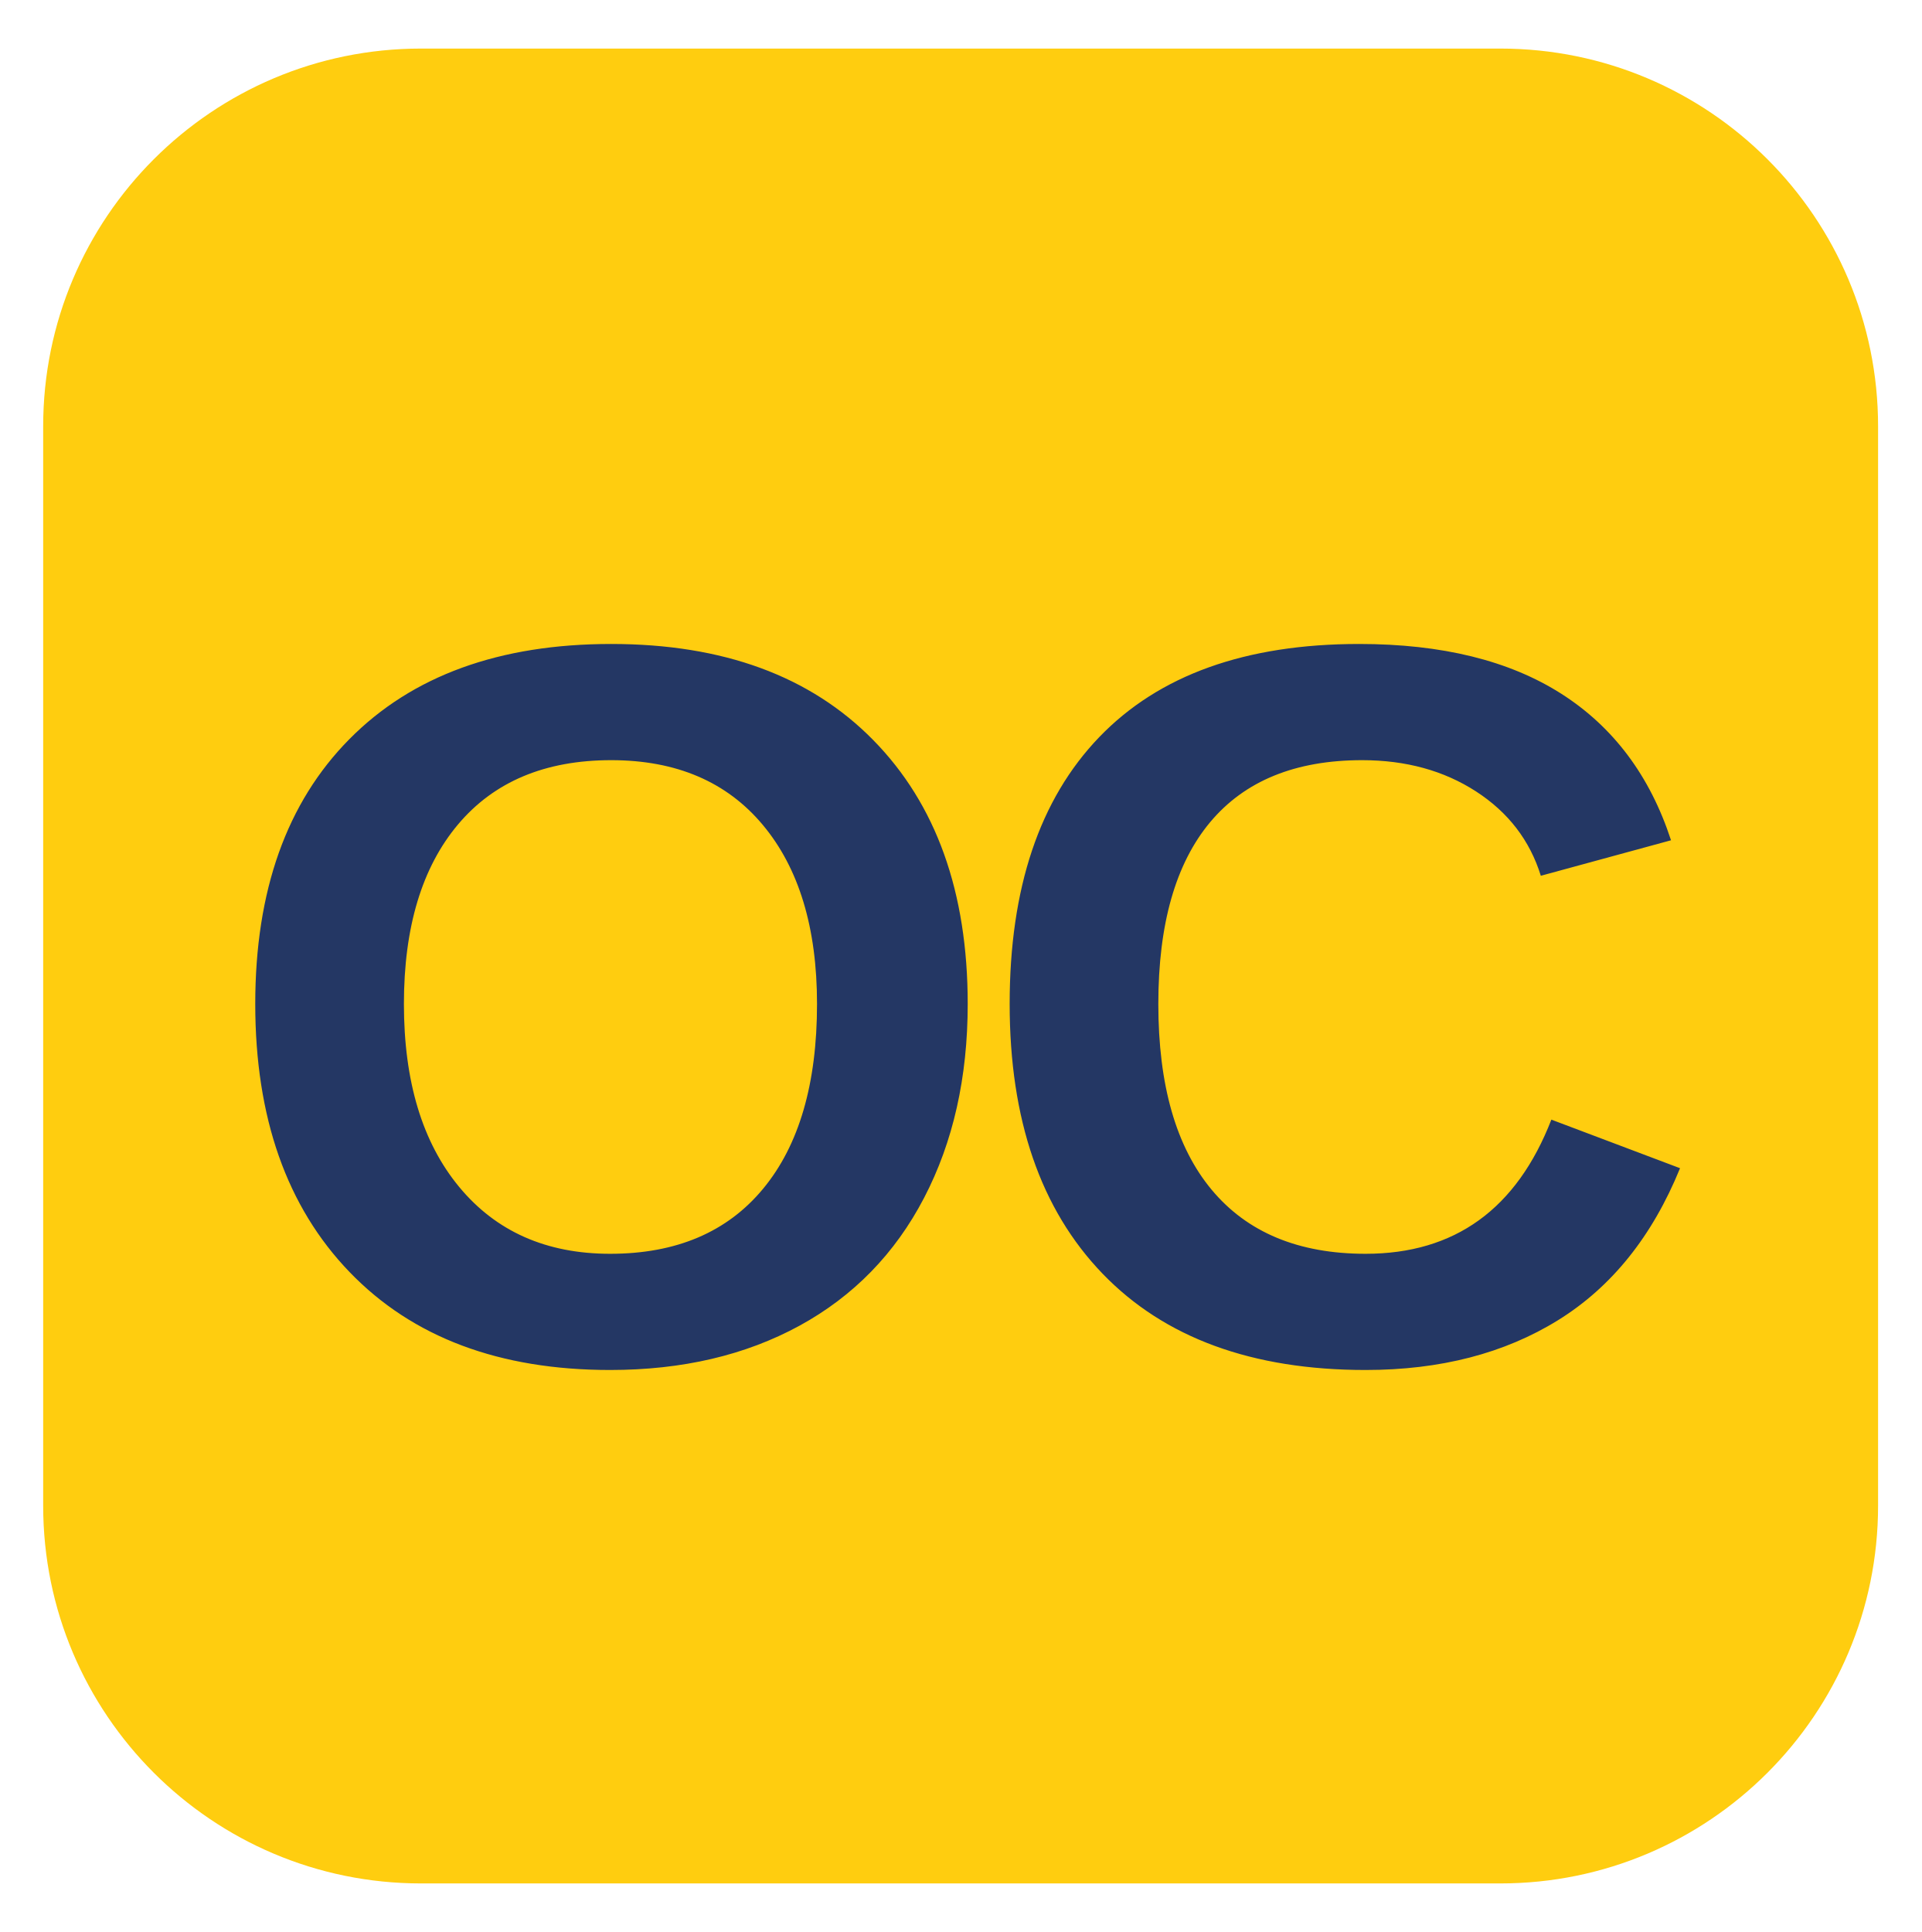
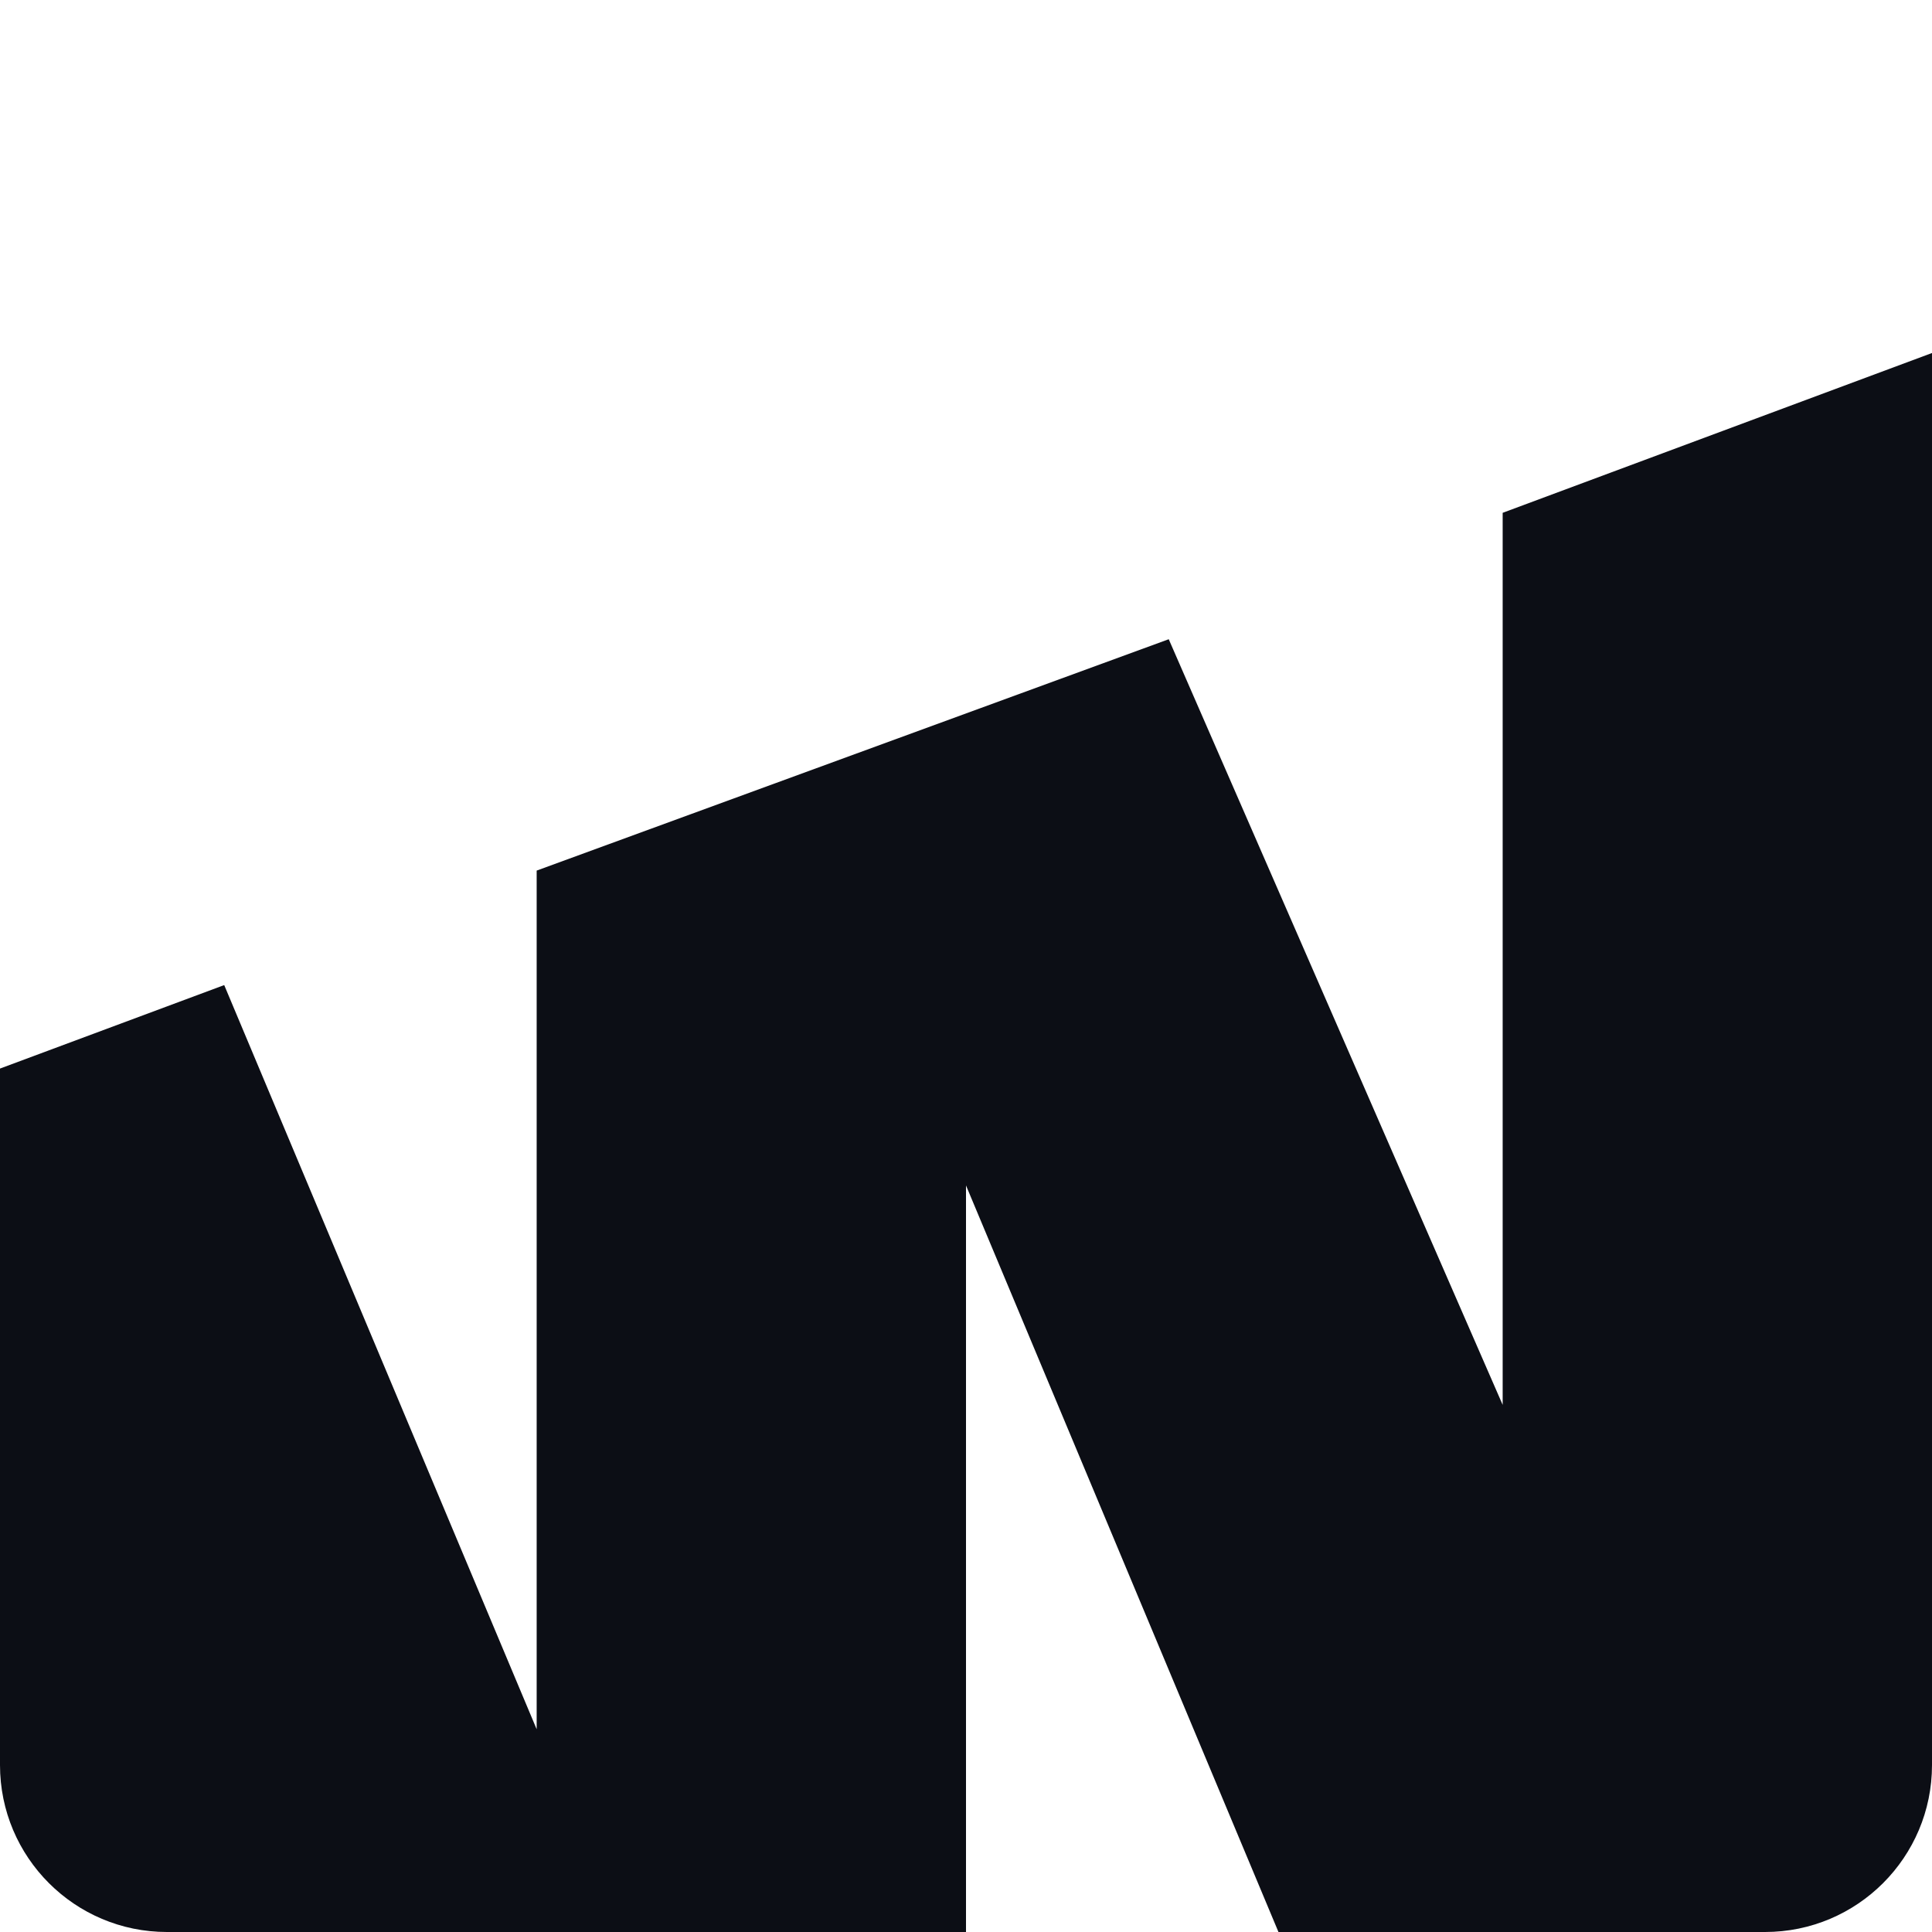
- <svg xmlns="http://www.w3.org/2000/svg" width="356" height="358" viewBox="0 0 356 358">
-   <defs>
-     <linearGradient id="av1" x1="0" y1="0" x2="1" y2="1">
-       <stop offset="0" stop-color="#fbe7a6" />
-       <stop offset=".55" stop-color="#e4b448" />
-       <stop offset="1" stop-color="#b9862a" />
-     </linearGradient>
-     <linearGradient id="av2" x1="0" y1="0" x2="1" y2="1">
-       <stop offset="0" stop-color="#f2cd6b" />
-       <stop offset="1" stop-color="#a8741d" />
-     </linearGradient>
-     <linearGradient id="av3" x1="0" y1="0" x2="0" y2="1">
-       <stop offset="0" stop-color="#9b6b1c" />
-       <stop offset="1" stop-color="#6d4911" />
-     </linearGradient>
-   </defs>
-   <rect x="8" y="9" width="340" height="340" rx="70" fill="#ffcd0f" />
-   <text x="178" y="252" text-anchor="middle" font-family="'Segoe UI', 'Helvetica Neue', Arial, sans-serif" font-size="190" font-weight="800" fill="#243764" letter-spacing="-8">OC</text>
+ <svg xmlns="http://www.w3.org/2000/svg" viewBox="0 0 810 810">
+   <style>path{fill:#0C0E15}@media (prefers-color-scheme:dark){path{fill:#FAFAFD}}</style>
+   <path d="M0 448 94 413 225 725V365l265-97 140 321V215l180-67v592a70 70 0 0 1-70 70H536L405 497v313H70a70 70 0 0 1-70-70Z" />
</svg>
